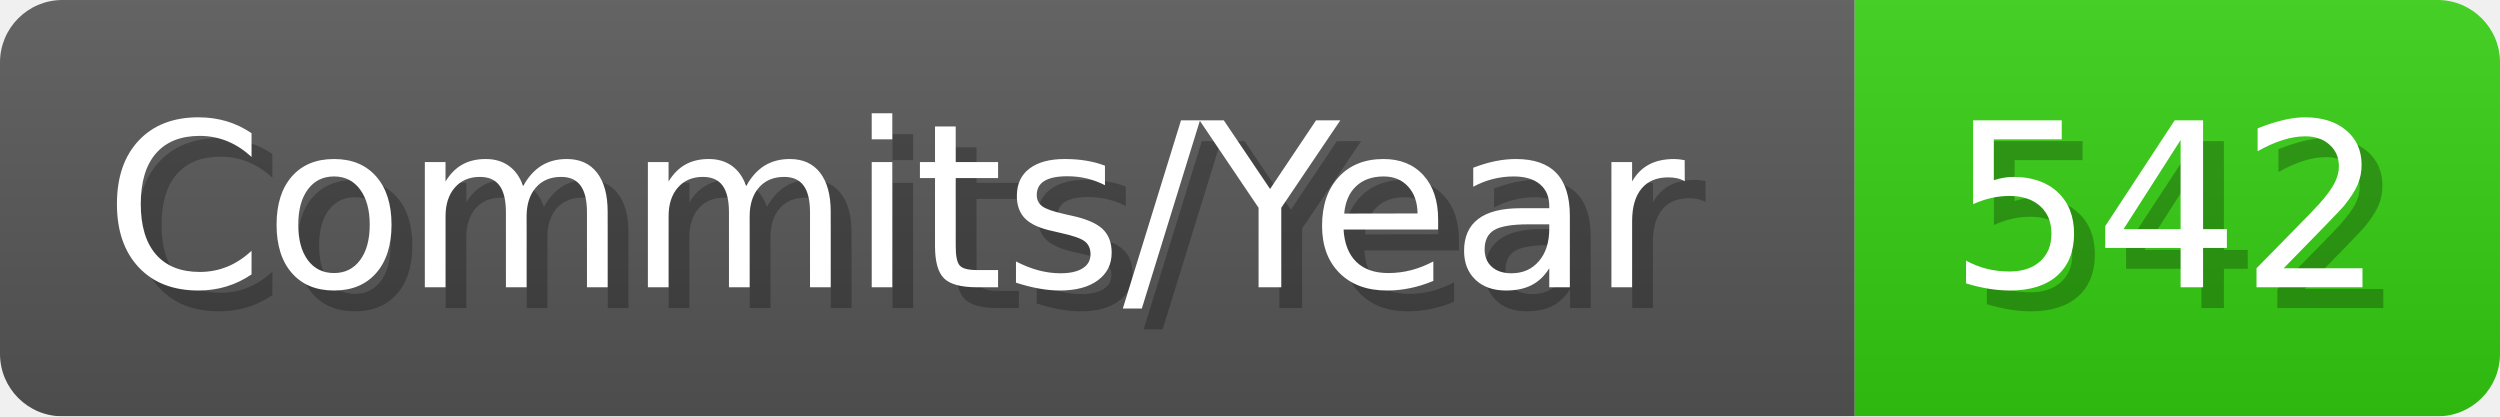
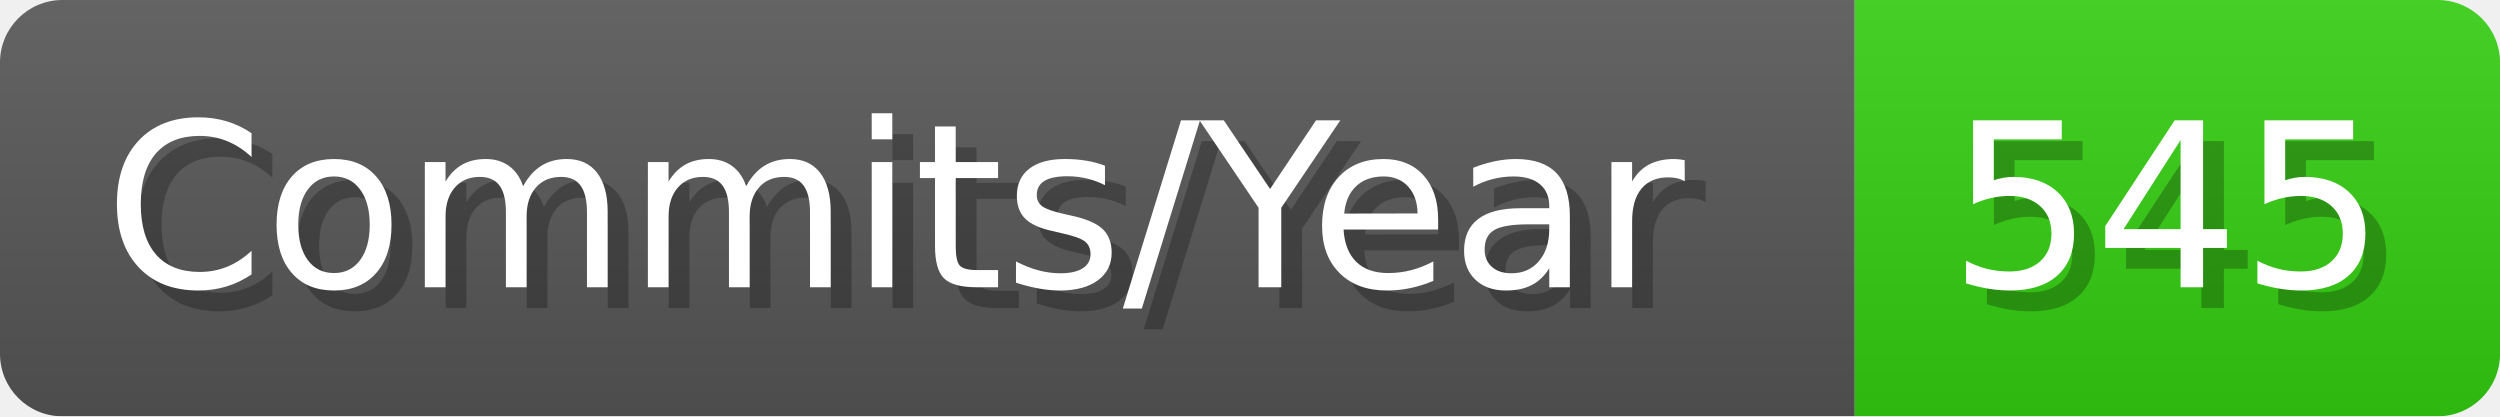
- <svg xmlns="http://www.w3.org/2000/svg" width="120.1" height="20" viewBox="0 0 1201 200" role="img" aria-label="Commits/Year: 542">
+ <svg xmlns="http://www.w3.org/2000/svg" width="120.1" height="20" viewBox="0 0 1201 200" role="img" aria-label="Commits/Year: 545">
  <linearGradient id="aUPdi" x2="0" y2="100%">
    <stop offset="0" stop-opacity=".1" stop-color="#EEE" />
    <stop offset="1" stop-opacity=".1" />
  </linearGradient>
  <mask id="WfAiQ">
    <rect width="1201" height="200" rx="30" fill="#FFF" />
  </mask>
  <g mask="url(#WfAiQ)">
    <rect width="891" height="200" fill="#555" />
    <rect width="310" height="200" fill="#3C1" x="891" />
    <rect width="1201" height="200" fill="url(#aUPdi)" />
  </g>
  <g aria-hidden="true" fill="#fff" text-anchor="start" font-family="Verdana,DejaVu Sans,sans-serif" font-size="110">
    <text x="60" y="148" textLength="791" fill="#000" opacity="0.25">Commits/Year</text>
    <text x="50" y="138" textLength="791">Commits/Year</text>
-     <text x="946" y="148" textLength="210" fill="#000" opacity="0.25">542</text>
-     <text x="936" y="138" textLength="210">542</text>
+     <text x="946" y="148" textLength="210" fill="#000" opacity="0.25">545</text>
+     <text x="936" y="138" textLength="210">545</text>
  </g>
</svg>
